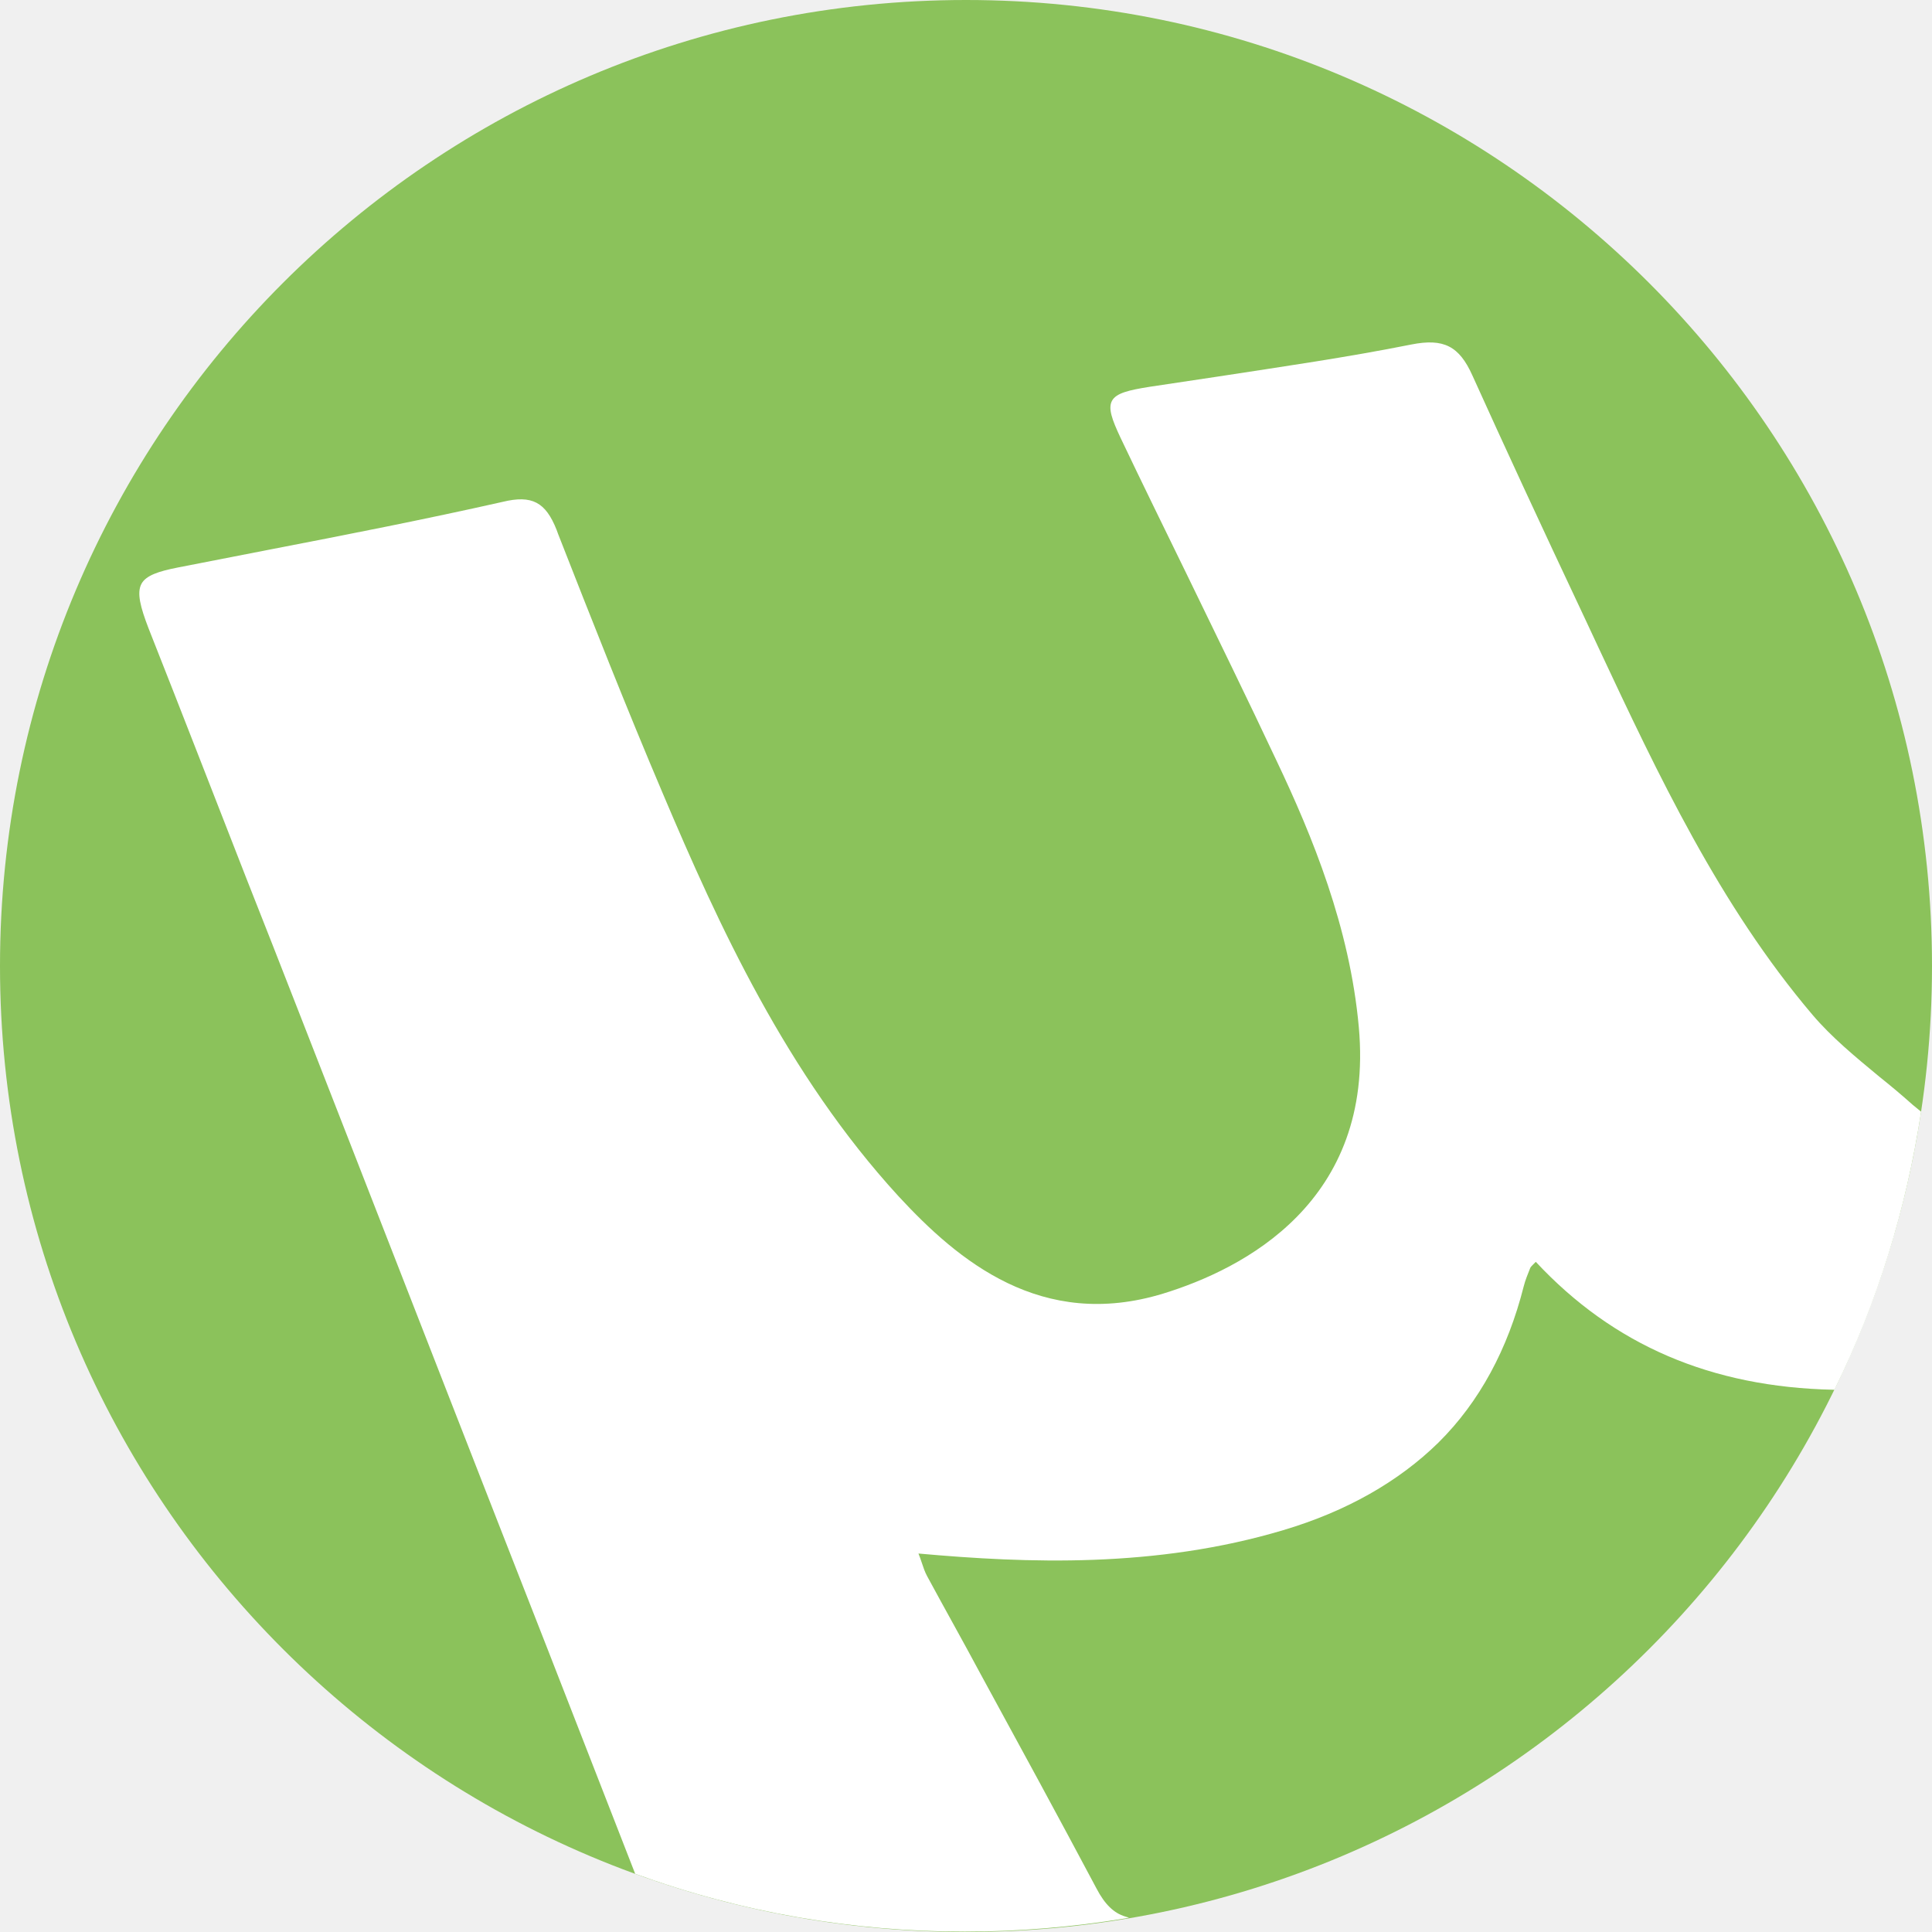
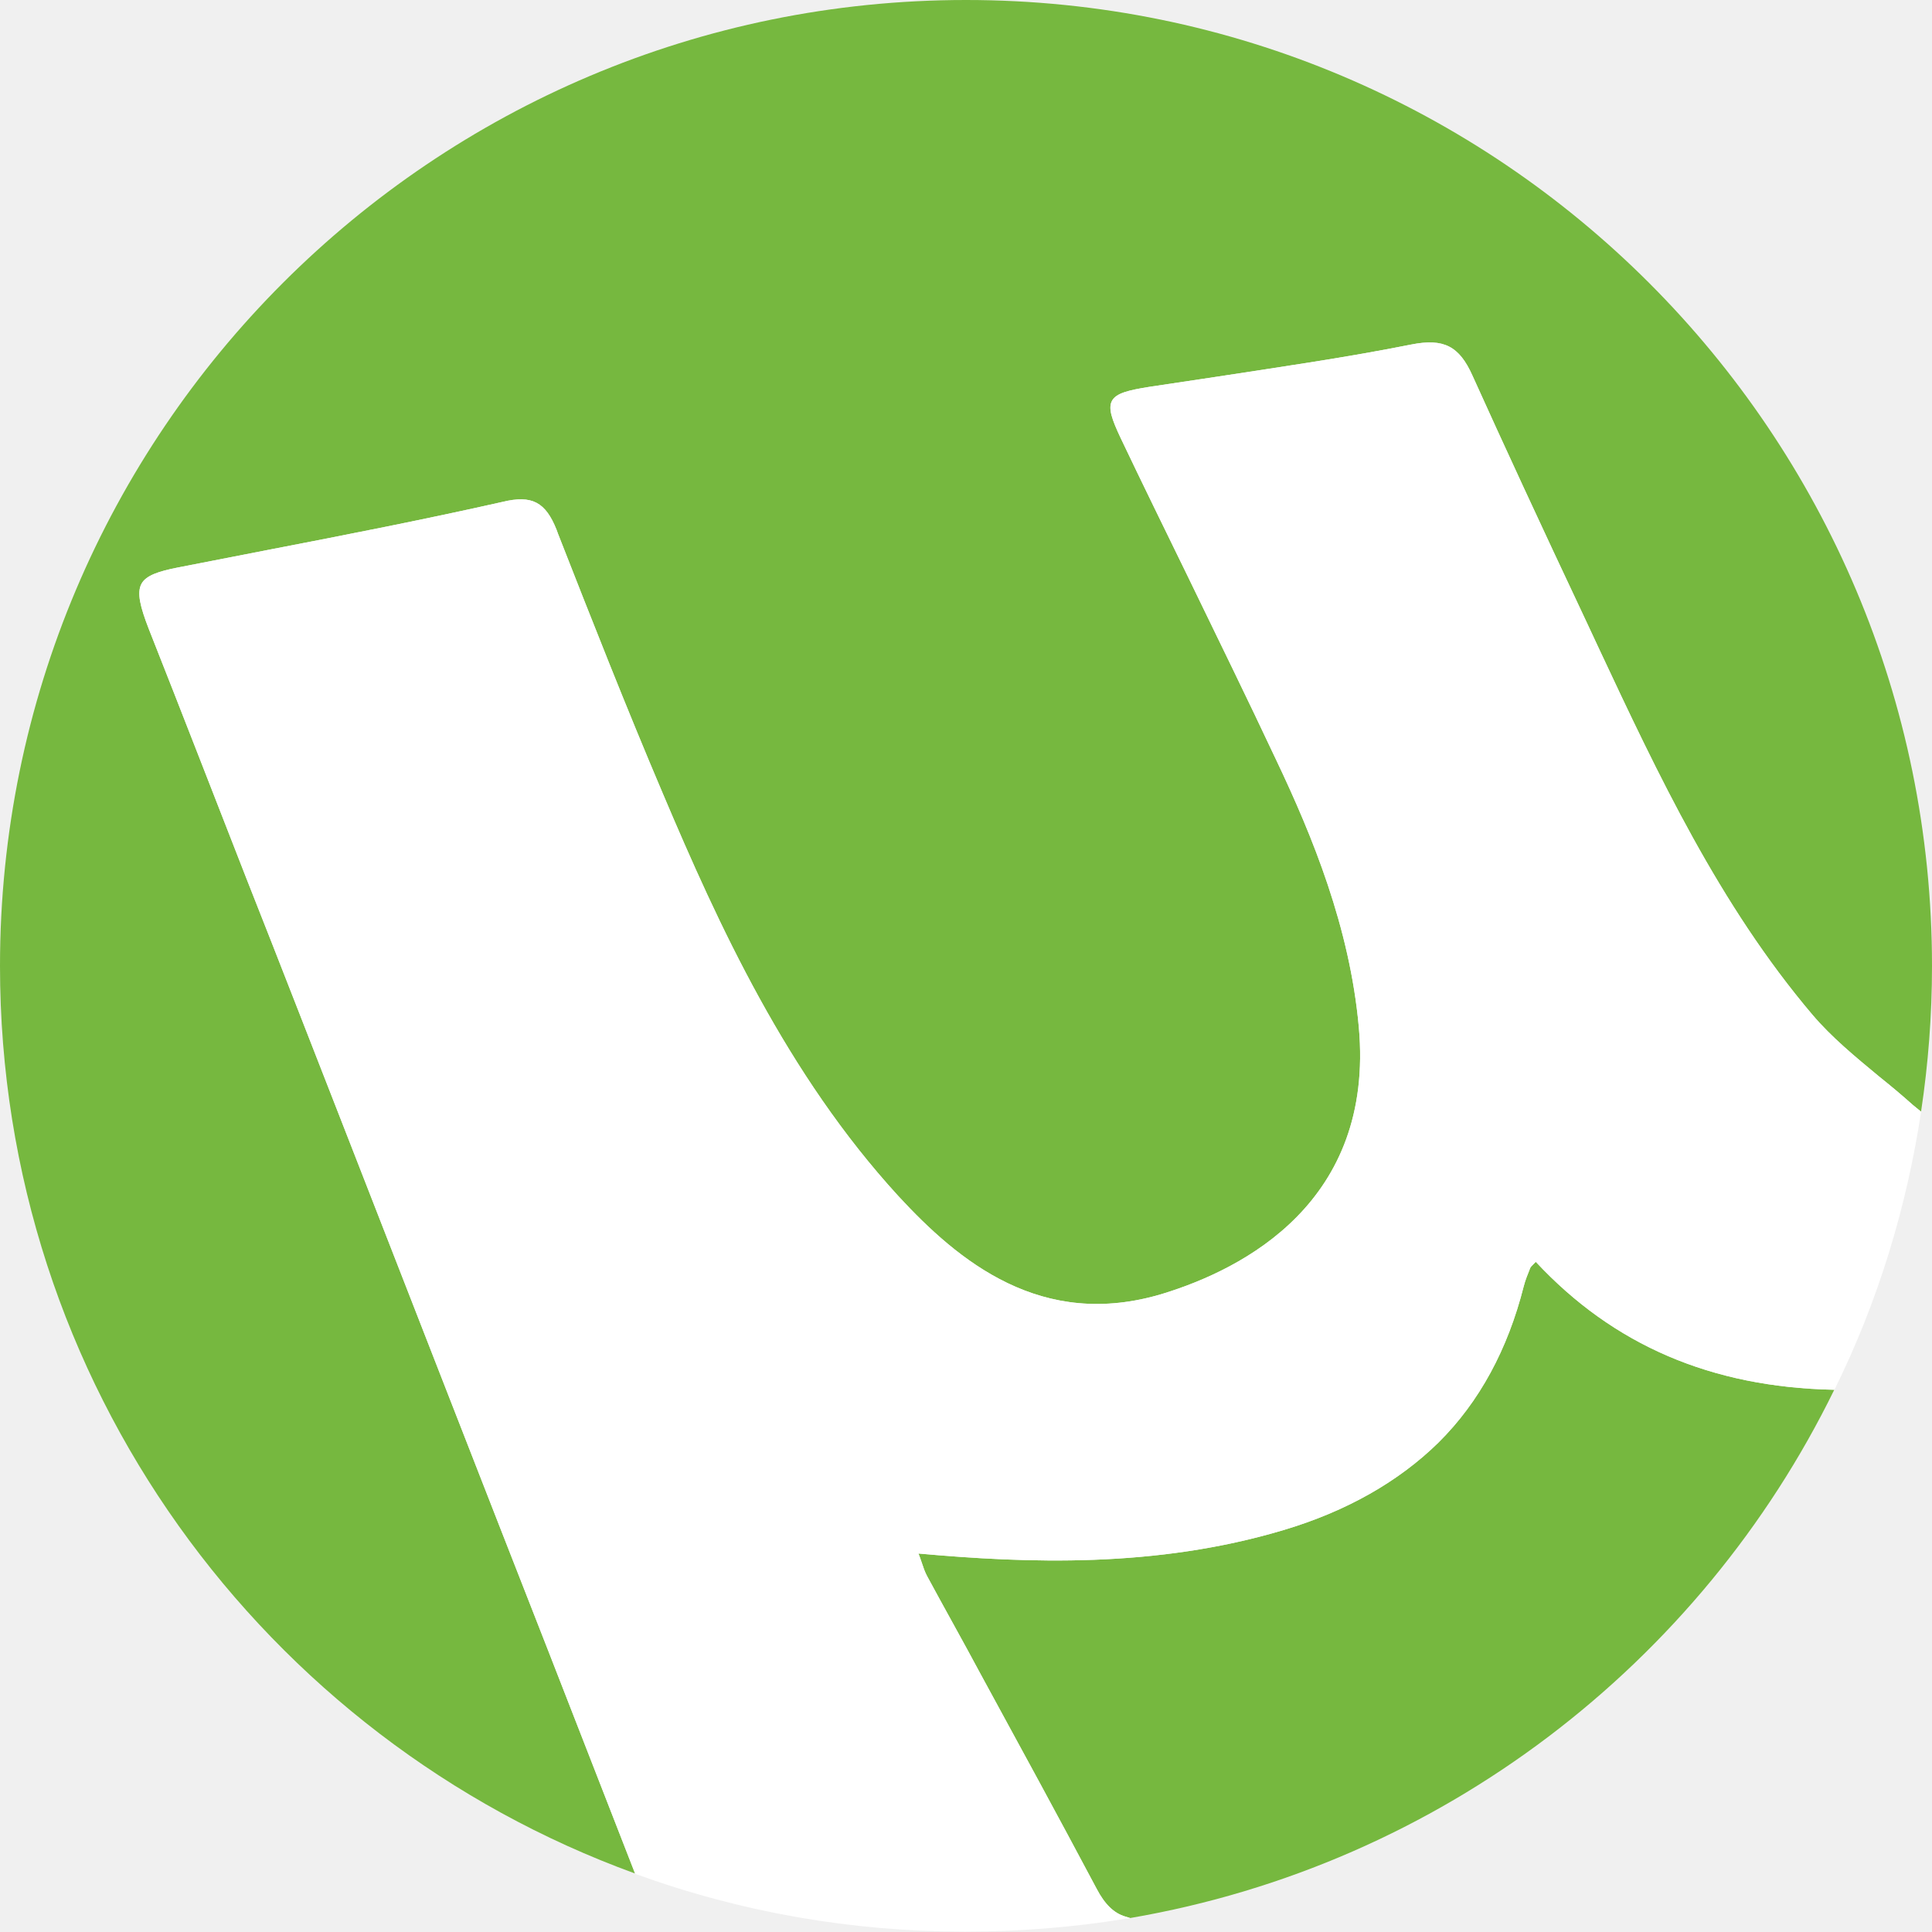
- <svg xmlns="http://www.w3.org/2000/svg" version="1.1" x="0" y="0" viewBox="0 0 512 512" xml:space="preserve">
-   <circle cx="256" cy="256" r="256" fill="#8bc25b" />
-   <path d="M506.9 292.8c-2.9-2.6-5.9-5.1-8.9-7.5-6.4-5.3-12.6-10.4-17.7-16.4-24.6-29-40.9-63.6-56.6-97.1-1.2-2.5-2.3-5-3.5-7.5-12.3-26.1-21.5-46-30-64.8-3.5-7.8-7.6-9.9-16.2-8.2-17 3.4-34.4 5.9-51.3 8.5-5.9.9-12 1.8-18 2.7-5.7.9-8.9 1.7-10 3.7s0 5 2.2 9.7c5.8 12.2 11.9 24.6 17.7 36.5 7.8 16.1 16 32.8 23.7 49.2 9.5 20 19.4 44.1 21.8 70.6 4.2 46.4-30.7 64.1-51.8 70.6-32.3 9.9-54.4-8.7-70.2-25.8-29.6-32.3-47.7-71.9-62.4-106.6-9.7-22.8-18.9-46.2-27.8-68.9l-.4-1.1c-2.9-7.3-6.5-9.3-14.3-7.4-20.4 4.6-41.3 8.7-61.5 12.6-8.1 1.6-16.3 3.2-24.6 4.8-5.1 1-8.4 2.1-9.6 4.3-1.3 2.4-.3 6.2 1.9 11.9 8.7 22 17.3 44.2 25.9 66.2 9.3 23.5 18.4 47 27.6 70.5 17.4 44.6 34.8 89.3 52.4 134.2l23 59v.1h.1c28 10.2 57.4 15.3 87.3 15.3 14.2 0 28.5-1.2 42.5-3.5l1-.2-1-.3c-3-.9-5.4-3.2-7.6-7.4-10.1-19-20.5-38.1-30.7-56.8-4.6-8.6-9.5-17.3-14.2-26-.6-1.1-1-2.3-1.5-3.8-.2-.7-.5-1.4-.8-2.2 28.9 2.6 62.9 3.9 96.7-6.2 16.8-5 30.6-12.9 41.1-23.2 10.9-10.8 18.4-24.8 22.6-41.4.4-1.6 1.1-3.3 1.7-4.8.1-.3.4-.6.8-1l.7-.7c20.6 22.1 46.5 33.2 78.9 33.9h.2l.1-.1c11.4-23.1 19-47.9 22.9-73.5v-.1l-2.2-1.8z" fill="#fff" />
+ <svg xmlns="http://www.w3.org/2000/svg" version="1.1" id="icon" x="0" y="0" viewBox="0 0 512 512" xml:space="preserve">
+   <style type="text/css">.st0{fill:#76b83f}</style>
+   <path class="st0" d="M168.3 496.5l-23-59c-17.6-44.9-35-89.6-52.4-134.2-9.2-23.5-18.3-47-27.6-70.5-8.6-22-17.2-44.2-25.9-66.2-2.2-5.7-3.2-9.5-1.9-11.9 1.2-2.2 4.5-3.3 9.6-4.3 8.3-1.6 16.5-3.2 24.6-4.8 20.2-3.9 41.1-8 61.5-12.6 7.8-1.9 11.4.1 14.3 7.4l.4 1.1c8.9 22.7 18.1 46.1 27.8 68.9 14.7 34.7 32.8 74.3 62.4 106.6 15.8 17.1 37.9 35.7 70.2 25.8 21.1-6.5 56-24.2 51.8-70.6-2.4-26.5-12.3-50.6-21.8-70.6-7.7-16.4-15.9-33.1-23.7-49.2-5.8-11.9-11.9-24.3-17.7-36.5-2.2-4.7-3.3-7.7-2.2-9.7 1.1-2 4.3-2.8 10-3.7 6-.9 12.1-1.8 18-2.7 16.9-2.6 34.3-5.1 51.3-8.5 8.6-1.7 12.7.4 16.2 8.2 8.5 18.8 17.7 38.7 30 64.8 1.2 2.5 2.3 5 3.5 7.5 15.7 33.5 32 68.1 56.6 97.1 5.1 6 11.3 11.1 17.7 16.4 3 2.4 6 4.9 8.9 7.5l2.2 1.8C511 282 512 269.1 512 256 512 114.6 397.4 0 256 0S0 114.6 0 256c0 110.6 70.1 204.8 168.3 240.5z" />
+   <path class="st0" d="M486.1 368.3h-.2c-32.4-.7-58.3-11.8-78.9-33.9l-.7.7c-.4.4-.7.7-.8 1-.6 1.5-1.3 3.2-1.7 4.8-4.2 16.6-11.7 30.6-22.6 41.4-10.5 10.3-24.3 18.2-41.1 23.2-33.8 10.1-67.8 8.8-96.7 6.2.3.8.6 1.5.8 2.2.5 1.5.9 2.7 1.5 3.8 4.7 8.7 9.6 17.4 14.2 26 10.2 18.7 20.6 37.8 30.7 56.8 2.2 4.2 4.6 6.5 7.6 7.4l1 .3.3.1c82.3-14.1 151.1-67.4 186.6-140z" />
+   <path d="M506.9 292.8c-2.9-2.6-5.9-5.1-8.9-7.5-6.4-5.3-12.6-10.4-17.7-16.4-24.6-29-40.9-63.6-56.6-97.1-1.2-2.5-2.3-5-3.5-7.5-12.3-26.1-21.5-46-30-64.8-3.5-7.8-7.6-9.9-16.2-8.2-17 3.4-34.4 5.9-51.3 8.5-5.9.9-12 1.8-18 2.7-5.7.9-8.9 1.7-10 3.7s0 5 2.2 9.7c5.8 12.2 11.9 24.6 17.7 36.5 7.8 16.1 16 32.8 23.7 49.2 9.5 20 19.4 44.1 21.8 70.6 4.2 46.4-30.7 64.1-51.8 70.6-32.3 9.9-54.4-8.7-70.2-25.8-29.6-32.3-47.7-71.9-62.4-106.6-9.7-22.8-18.9-46.2-27.8-68.9l-.4-1.1c-2.9-7.3-6.5-9.3-14.3-7.4-20.4 4.6-41.3 8.7-61.5 12.6-8.1 1.6-16.3 3.2-24.6 4.8-5.1 1-8.4 2.1-9.6 4.3-1.3 2.4-.3 6.2 1.9 11.9 8.7 22 17.3 44.2 25.9 66.2 9.3 23.5 18.4 47 27.6 70.5 17.4 44.6 34.8 89.3 52.4 134.2l23 59v.1h.1c28 10.2 57.4 15.3 87.3 15.3 14.2 0 28.5-1.1 42.5-3.4l1.3-.2-1.3-.4c-3-.9-5.4-3.2-7.6-7.4-10.1-19-20.5-38.1-30.7-56.8-4.6-8.6-9.5-17.3-14.2-26-.6-1.1-1-2.3-1.5-3.8-.2-.7-.5-1.4-.8-2.2 28.9 2.6 62.9 3.9 96.7-6.2 16.8-5 30.6-12.9 41.1-23.2 10.9-10.8 18.4-24.8 22.6-41.4.4-1.6 1.1-3.3 1.7-4.8.1-.3.4-.6.8-1l.7-.7c20.6 22.1 46.5 33.2 78.9 33.9h.2l.1-.1c11.4-23.1 19-47.9 22.9-73.5v-.1l-2.2-1.8z" fill="#fff" />
</svg>
